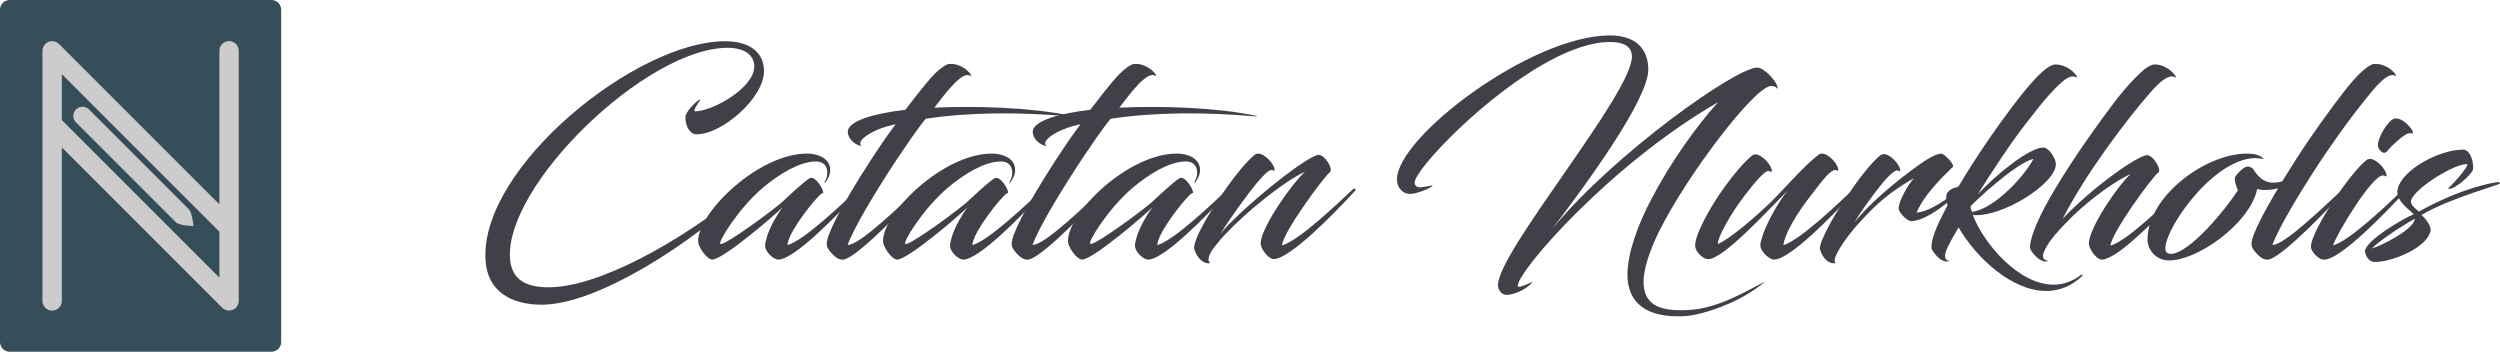
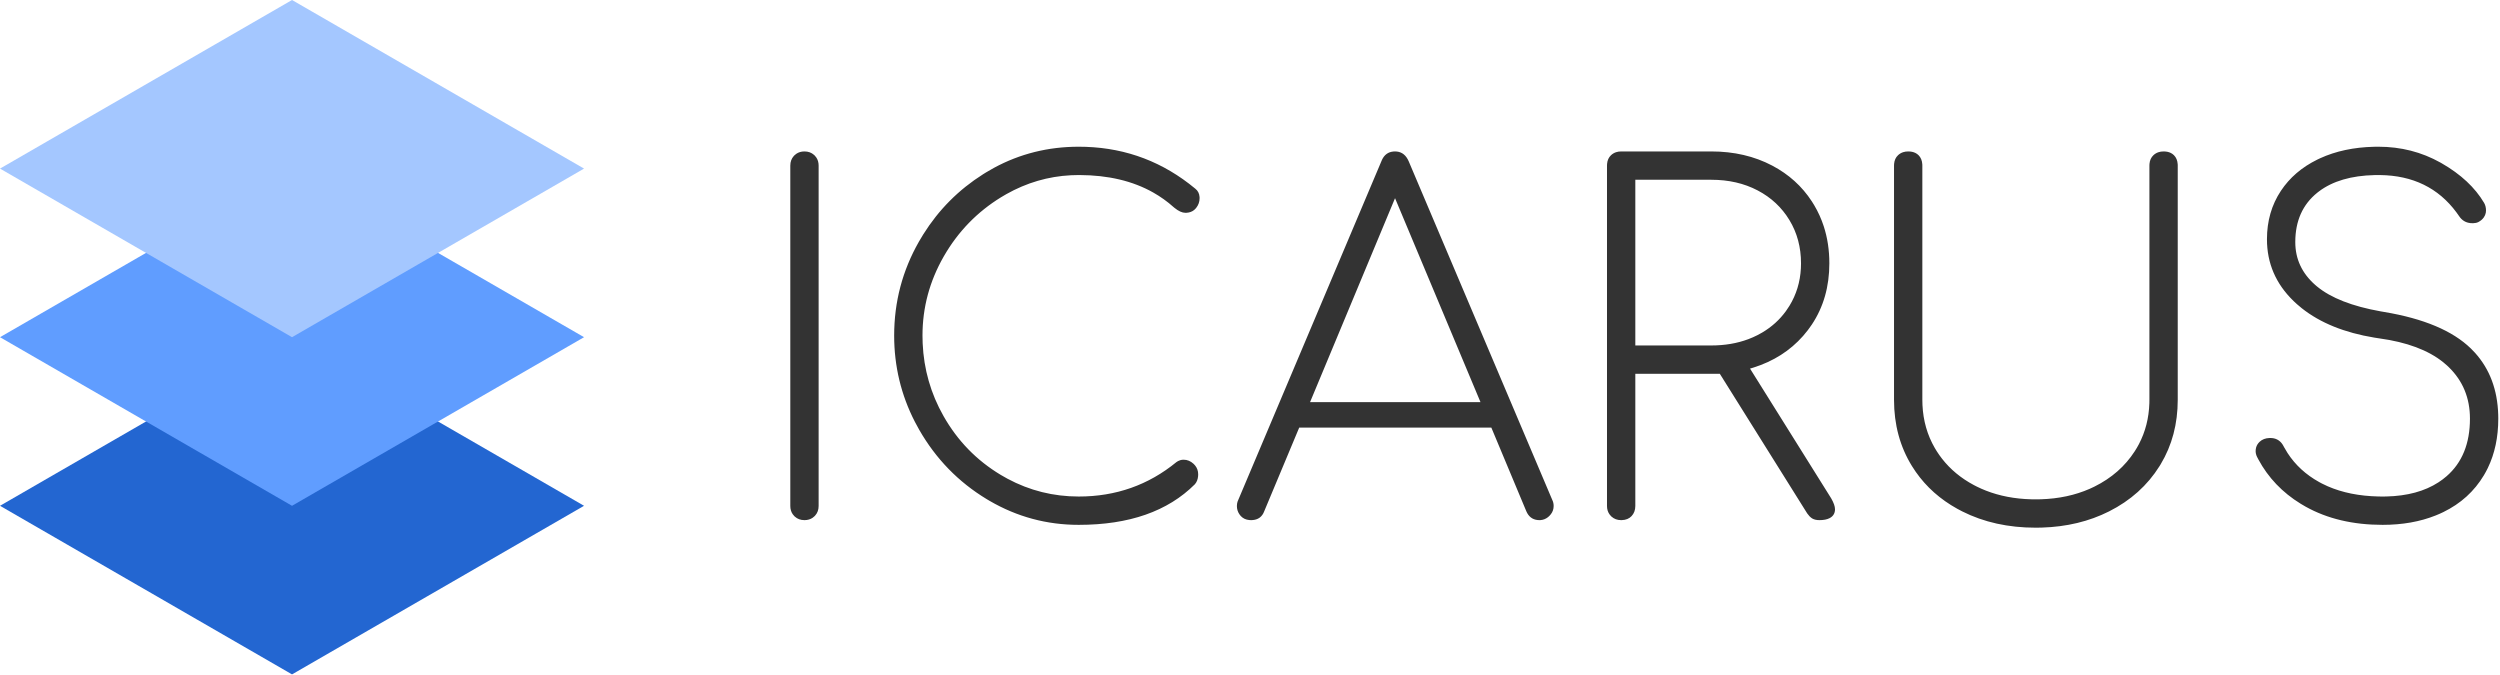
- <svg xmlns="http://www.w3.org/2000/svg" id="svg12" viewbox="0 0 949 256" height="256" width="1819.622" version="1.1">
-   <defs id="defs16" />
-   <g style="stroke-width:0.334" id="g943" transform="matrix(27.94317,0,0,27.94317,-807.2135,-6002.126)">
-     <g style="stroke-width:0.334" transform="matrix(0.8154509,0,0,0.8154509,16.1512,42.38602)" id="g913">
-       <rect style="opacity:1;fill:#364e59;stroke-width:0.334;stroke-linecap:round;stroke-linejoin:round;paint-order:stroke markers fill" id="rect909" width="8.981" height="11.235" x="15.619" y="211.431" ry="0.309" />
-       <path id="rect899" style="opacity:1;fill:#cccccc;stroke-width:0.334;stroke-linecap:round;stroke-linejoin:round;paint-order:stroke markers fill" d="m 17.285,212.745 c -0.039,0 -0.079,0.008 -0.116,0.023 -0.077,0.031 -0.138,0.092 -0.169,0.168 -0.013,0.032 -0.019,0.067 -0.021,0.101 -3.19e-4,0.006 -0.003,0.011 -0.003,0.017 v 5.1e-4 2.34 5.649 c 0,0.171 0.138,0.309 0.309,0.309 0.171,-1e-5 0.309,-0.138 0.309,-0.309 v -4.905 l 5.122,5.122 10e-4,0.001 c 0.029,0.029 0.063,0.051 0.102,0.067 0.036,0.015 0.075,0.023 0.117,0.023 0.04,-1e-5 0.079,-0.008 0.116,-0.023 0.077,-0.031 0.138,-0.092 0.169,-0.168 0.013,-0.032 0.019,-0.067 0.021,-0.101 3.1e-4,-0.006 0.003,-0.011 0.003,-0.017 v -5.2e-4 -2.34 -5.649 c 0,-0.171 -0.138,-0.309 -0.309,-0.309 -0.171,0 -0.309,0.138 -0.309,0.309 v 4.905 l -5.122,-5.122 -0.001,-0.001 c -0.029,-0.029 -0.063,-0.051 -0.102,-0.067 -0.036,-0.015 -0.075,-0.023 -0.117,-0.023 z m 0.309,1.054 5.033,5.033 v 1.467 l -5.033,-5.033 z" />
-     </g>
-     <path d="m 30.868,217.648 c -0.094,0.094 -0.094,0.245 0,0.338 l 2.598,2.598 c 0.094,0.094 0.461,0.102 0.461,0.102 0,0 -0.029,-0.346 -0.123,-0.44 l -2.598,-2.598 c -0.094,-0.094 -0.245,-0.094 -0.338,0 z" style="fill:#cccccc;stroke:none;stroke-width:0.112;stroke-linecap:round;stroke-linejoin:round;paint-order:stroke markers fill" id="rect922" />
-   </g>
-   <g transform="matrix(2.14647,0,0,2.14647,-146.8928,-164.4598)" aria-label="Catatan Nurkholis" id="text1792" style="font-size:89.43px;line-height:1;font-family:'Source Sans Pro';-inkscape-font-specification:'Source Sans Pro, Normal';text-align:center;letter-spacing:0px;word-spacing:0px;text-anchor:middle;fill:#414048;fill-opacity:1;stroke-width:2.069">
-     <path d="m 327.503,100.793 c 0,-6.886 -5.455,-10.195 -13.236,-10.195 -30.138,0 -82.991,42.747 -81.202,74.048 0.537,10.91 8.854,15.114 18.423,15.292 19.585,0.447 53.3,-22.268 69.04,-37.65 0.358,-0.179 -0.626,-0.626 -0.715,-0.537 -21.195,17.171 -48.56,32.284 -65.373,32.284 -6.886,0 -12.431,-2.057 -13.057,-9.569 -1.967,-24.951 46.235,-71.633 73.779,-71.633 5.545,0 9.032,2.325 9.032,6.35 0,7.244 -14.13,15.203 -20.211,15.203 -0.537,-0.715 2.146,-4.024 1.967,-4.024 -0.894,0 -5.097,3.935 -5.097,6.081 0,2.772 1.431,5.723 3.756,5.723 8.764,0 22.894,-12.431 22.894,-21.374 z" style="font-style:normal;font-variant:normal;font-weight:normal;font-stretch:normal;font-family:Blacksword;-inkscape-font-specification:Blacksword;fill:#414048;fill-opacity:1;stroke-width:2.069" id="path836" />
-     <path d="m 328.584,156.597 c -0.358,1.341 -0.715,2.415 -0.715,3.309 0,1.61 1.699,3.488 2.951,4.203 0.626,0.358 1.073,0.537 1.52,0.537 5.366,0 19.943,-14.935 27.723,-23.431 0.268,-0.268 -0.179,-0.984 -0.626,-0.537 -5.545,5.187 -18.333,17.439 -23.967,19.049 0,-0.715 0.358,-1.789 0.894,-3.041 2.683,-5.723 10.732,-15.471 11.179,-14.577 0.358,-1.073 -2.683,-5.992 -4.471,-5.097 -2.236,1.252 -8.049,6.886 -9.658,8.317 -4.65,3.935 -17.171,12.967 -20.122,13.951 -0.268,0.089 -0.447,0.089 -0.626,0 -0.805,-0.447 5.902,-11.715 14.398,-18.959 5.813,-4.919 12.341,-8.675 17.528,-8.943 2.683,-0.179 4.382,1.163 4.382,3.845 0,1.341 -0.537,2.415 -0.984,3.219 -0.089,0.089 0.089,0.179 0.268,0.089 0.894,-1.163 1.699,-2.683 1.699,-4.203 0,-4.203 -4.471,-5.634 -7.87,-5.634 -16.455,0 -36.934,19.943 -36.934,29.691 0,1.789 2.325,5.187 3.935,5.992 0.179,0.089 0.626,0.268 0.805,0.268 3.756,0 21.195,-15.024 23.878,-17.707 -1.699,2.236 -4.114,6.35 -5.187,9.658 z" style="font-style:normal;font-variant:normal;font-weight:normal;font-stretch:normal;font-family:Blacksword;-inkscape-font-specification:Blacksword;fill:#414048;fill-opacity:1;stroke-width:2.069" id="path838" />
-     <path d="m 375.427,113.849 c -10.016,1.163 -19.853,3.667 -19.496,7.691 0.268,2.862 3.309,4.561 4.74,4.561 -2.325,-1.341 2.951,-5.634 11.447,-7.333 -3.309,4.382 -5.902,8.317 -8.317,11.984 -11,16.992 -15.024,25.756 -15.024,28.439 0,0.984 0.179,1.163 0.268,1.341 0.537,1.341 2.504,3.219 3.219,3.577 0.805,0.447 1.699,0.805 2.862,0.358 5.366,-1.967 20.927,-18.244 25.309,-23.252 0.268,-0.268 -0.089,-0.984 -0.626,-0.537 -5.276,4.829 -20.122,19.406 -23.967,18.959 2.146,-5.723 8.854,-17.081 16.634,-28.886 3.577,-5.276 6.528,-9.748 9.837,-13.862 14.935,-2.236 31.3,-2.325 49.007,-0.805 1.073,0.089 0.715,-0.089 0,-0.268 -12.788,-2.683 -31.658,-3.398 -46.056,-2.683 3.935,-5.097 9.211,-12.252 12.073,-10.91 1.699,0.984 -1.878,-4.203 -6.886,-3.935 -0.805,0 -1.967,0.715 -3.309,1.789 -2.236,1.789 -4.74,4.65 -11.715,13.772 z" style="font-style:normal;font-variant:normal;font-weight:normal;font-stretch:normal;font-family:Blacksword;-inkscape-font-specification:Blacksword;fill:#414048;fill-opacity:1;stroke-width:2.069" id="path840" />
-     <path d="m 391.29,156.597 c -0.358,1.341 -0.715,2.415 -0.715,3.309 0,1.61 1.699,3.488 2.951,4.203 0.626,0.358 1.073,0.537 1.52,0.537 5.366,0 19.943,-14.935 27.723,-23.431 0.268,-0.268 -0.179,-0.984 -0.626,-0.537 -5.545,5.187 -18.333,17.439 -23.967,19.049 0,-0.715 0.358,-1.789 0.894,-3.041 2.683,-5.723 10.732,-15.471 11.179,-14.577 0.358,-1.073 -2.683,-5.992 -4.471,-5.097 -2.236,1.252 -8.049,6.886 -9.658,8.317 -4.65,3.935 -17.171,12.967 -20.122,13.951 -0.268,0.089 -0.447,0.089 -0.626,0 -0.805,-0.447 5.902,-11.715 14.398,-18.959 5.813,-4.919 12.341,-8.675 17.528,-8.943 2.683,-0.179 4.382,1.163 4.382,3.845 0,1.341 -0.537,2.415 -0.984,3.219 -0.089,0.089 0.089,0.179 0.268,0.089 0.894,-1.163 1.699,-2.683 1.699,-4.203 0,-4.203 -4.471,-5.634 -7.87,-5.634 -16.455,0 -36.934,19.943 -36.934,29.691 0,1.789 2.325,5.187 3.935,5.992 0.179,0.089 0.626,0.268 0.805,0.268 3.756,0 21.195,-15.024 23.878,-17.707 -1.699,2.236 -4.114,6.35 -5.187,9.658 z" style="font-style:normal;font-variant:normal;font-weight:normal;font-stretch:normal;font-family:Blacksword;-inkscape-font-specification:Blacksword;fill:#414048;fill-opacity:1;stroke-width:2.069" id="path842" />
-     <path d="m 438.133,113.849 c -10.016,1.163 -19.853,3.667 -19.496,7.691 0.268,2.862 3.309,4.561 4.74,4.561 -2.325,-1.341 2.951,-5.634 11.447,-7.333 -3.309,4.382 -5.902,8.317 -8.317,11.984 -11,16.992 -15.024,25.756 -15.024,28.439 0,0.984 0.179,1.163 0.268,1.341 0.537,1.341 2.504,3.219 3.219,3.577 0.805,0.447 1.699,0.805 2.862,0.358 5.366,-1.967 20.927,-18.244 25.309,-23.252 0.268,-0.268 -0.089,-0.984 -0.626,-0.537 -5.276,4.829 -20.122,19.406 -23.967,18.959 2.146,-5.723 8.854,-17.081 16.634,-28.886 3.577,-5.276 6.528,-9.748 9.837,-13.862 14.935,-2.236 31.3,-2.325 49.007,-0.805 1.073,0.089 0.715,-0.089 0,-0.268 -12.788,-2.683 -31.658,-3.398 -46.056,-2.683 3.935,-5.097 9.211,-12.252 12.073,-10.91 1.699,0.984 -1.878,-4.203 -6.886,-3.935 -0.805,0 -1.967,0.715 -3.309,1.789 -2.236,1.789 -4.74,4.65 -11.715,13.772 z" style="font-style:normal;font-variant:normal;font-weight:normal;font-stretch:normal;font-family:Blacksword;-inkscape-font-specification:Blacksword;fill:#414048;fill-opacity:1;stroke-width:2.069" id="path844" />
-     <path d="m 453.995,156.597 c -0.358,1.341 -0.715,2.415 -0.715,3.309 0,1.61 1.699,3.488 2.951,4.203 0.626,0.358 1.073,0.537 1.52,0.537 5.366,0 19.943,-14.935 27.723,-23.431 0.268,-0.268 -0.179,-0.984 -0.626,-0.537 -5.545,5.187 -18.333,17.439 -23.967,19.049 0,-0.715 0.358,-1.789 0.894,-3.041 2.683,-5.723 10.732,-15.471 11.179,-14.577 0.358,-1.073 -2.683,-5.992 -4.471,-5.097 -2.236,1.252 -8.049,6.886 -9.658,8.317 -4.65,3.935 -17.171,12.967 -20.122,13.951 -0.268,0.089 -0.447,0.089 -0.626,0 -0.805,-0.447 5.902,-11.715 14.398,-18.959 5.813,-4.919 12.341,-8.675 17.528,-8.943 2.683,-0.179 4.382,1.163 4.382,3.845 0,1.341 -0.537,2.415 -0.984,3.219 -0.089,0.089 0.089,0.179 0.268,0.089 0.894,-1.163 1.699,-2.683 1.699,-4.203 0,-4.203 -4.471,-5.634 -7.87,-5.634 -16.455,0 -36.934,19.943 -36.934,29.691 0,1.789 2.325,5.187 3.935,5.992 0.179,0.089 0.626,0.268 0.805,0.268 3.756,0 21.195,-15.024 23.878,-17.707 -1.699,2.236 -4.114,6.35 -5.187,9.658 z" style="font-style:normal;font-variant:normal;font-weight:normal;font-stretch:normal;font-family:Blacksword;-inkscape-font-specification:Blacksword;fill:#414048;fill-opacity:1;stroke-width:2.069" id="path846" />
-     <path d="m 519.44,134.955 c 1.163,-0.984 -1.699,-5.813 -3.845,-5.813 -3.041,0 -18.78,12.073 -28.796,21.91 -1.878,1.789 -3.577,3.577 -4.561,5.008 1.341,-2.504 5.992,-9.122 10.195,-14.666 2.683,-3.488 5.992,-7.244 7.154,-7.154 0.715,0.089 1.073,0.537 1.073,0.179 0,-2.236 -3.398,-5.723 -5.634,-5.723 -0.268,0 -0.805,0.089 -1.163,0.447 -2.325,1.789 -6.26,6.528 -9.48,11.089 -2.951,4.114 -6.35,9.39 -8.496,13.593 -2.236,4.114 -2.683,6.528 -2.504,7.154 0.715,2.593 2.862,5.455 5.545,4.829 -1.341,-0.626 -0.715,-3.041 1.699,-5.902 0.984,-1.252 2.057,-2.593 3.219,-3.756 6.618,-7.154 19.764,-17.975 27.097,-21.284 -4.65,4.203 -15.024,19.138 -15.024,24.235 0,0.984 0.626,2.325 1.61,3.488 0.894,1.073 1.878,1.878 2.772,1.878 5.366,0 19.943,-14.756 27.723,-23.252 0.268,-0.268 -0.179,-0.984 -0.715,-0.537 -5.723,5.366 -18.512,17.618 -24.146,19.138 0.179,-4.203 14.04,-23.073 16.276,-24.861 z" style="font-style:normal;font-variant:normal;font-weight:normal;font-stretch:normal;font-family:Blacksword;-inkscape-font-specification:Blacksword;fill:#414048;fill-opacity:1;stroke-width:2.069" id="path848" />
-     <path d="m 628.517,143.898 c -4.919,9.301 -8.228,18.78 -8.228,25.845 0,10.284 7.333,14.13 16.992,14.13 0.894,0 1.878,0 2.862,-0.089 5.008,-0.358 18.154,-4.203 26.829,-11.715 -5.276,2.593 -15.471,9.122 -25.845,9.658 -0.894,0.089 -1.789,0.089 -2.683,0.089 -7.423,0 -12.699,-1.967 -12.699,-9.658 0,-4.293 2.057,-10.553 5.187,-16.902 9.658,-19.496 32.642,-49.455 38.008,-49.455 0.537,0 1.699,0 2.325,1.073 0.179,-2.325 -4.561,-7.333 -6.976,-7.333 -7.244,0 -48.471,29.154 -69.397,54.552 12.162,-15.918 32.463,-43.91 32.463,-53.837 0,-7.333 -4.561,-11.626 -13.057,-11.626 -26.65,0 -72.17,34.43 -72.17,48.829 0,2.683 1.789,4.919 4.561,4.919 2.146,0 7.512,-2.146 7.512,-2.951 -0.894,0.268 -3.488,0.715 -4.382,0.715 -0.805,0 -1.699,-0.537 -1.699,-1.61 0,-5.634 41.048,-47.666 66.178,-47.666 3.309,0 7.512,0.715 7.512,4.919 0,12.699 -45.43,66.089 -45.43,77.536 0,1.699 1.341,3.309 2.951,3.309 1.699,0 6.439,-1.431 8.764,-4.382 0.358,-0.358 -5.008,2.504 -5.008,1.341 0,-5.187 31.748,-41.495 67.967,-62.333 -7.244,7.87 -16.276,20.658 -22.536,32.642 z" style="font-style:normal;font-variant:normal;font-weight:normal;font-stretch:normal;font-family:Blacksword;-inkscape-font-specification:Blacksword;fill:#414048;fill-opacity:1;stroke-width:2.069" id="path850" />
-     <path d="m 666.318,155.881 c -0.447,1.341 -0.984,2.951 -0.984,3.845 0,1.61 1.789,3.667 3.219,4.382 0.447,0.358 0.984,0.537 1.431,0.537 5.366,0 19.943,-14.935 27.723,-23.431 0.268,-0.268 -0.179,-0.984 -0.715,-0.537 -5.455,5.187 -18.154,17.349 -23.788,19.049 0,-2.504 3.309,-8.854 7.78,-14.845 2.951,-3.935 5.455,-7.154 6.797,-8.585 1.163,-1.252 2.325,-2.057 2.951,-2.057 0.805,0.089 1.073,0.537 1.073,0.179 0,-2.236 -3.398,-5.723 -5.545,-5.723 -0.358,0 -0.805,0.089 -1.252,0.447 -5.098,3.935 -11.715,11.715 -16.366,16.276 -4.293,4.114 -13.414,12.162 -17.707,13.951 0,-2.593 4.471,-10.374 9.032,-16.366 3.041,-3.935 6.797,-8.585 8.138,-8.406 0.805,0.089 1.163,0.537 1.163,0.179 0,-2.325 -3.488,-5.813 -5.634,-5.813 -0.268,0 -0.805,0.089 -1.252,0.537 -2.236,1.789 -5.992,6.081 -9.122,10.463 -5.097,7.065 -10.016,16.097 -10.016,19.943 0,2.146 2.772,4.561 4.203,4.561 0,0 0.537,0 0.715,0 5.366,-1.073 17.349,-13.951 26.382,-23.162 -3.309,4.114 -6.707,10.463 -8.228,14.577 z" style="font-style:normal;font-variant:normal;font-weight:normal;font-stretch:normal;font-family:Blacksword;-inkscape-font-specification:Blacksword;fill:#414048;fill-opacity:1;stroke-width:2.069" id="path852" />
-     <path d="m 696.77,140.231 c -3.577,5.097 -7.602,11.268 -9.837,16.366 -1.073,2.057 -1.52,3.756 -1.341,4.561 0.626,2.504 2.772,5.276 5.366,4.65 -1.967,-0.894 3.398,-8.764 7.959,-13.683 6.081,-6.707 10.284,-10.284 18.512,-15.114 -2.325,2.683 -5.187,7.87 -5.187,10.374 0,1.073 2.683,4.203 4.293,4.203 6.171,0 16.902,-10.016 18.512,-12.162 -0.089,-0.179 -0.626,-0.089 -0.715,0 -5.545,4.919 -11.715,8.943 -16.008,9.301 2.951,-6.976 10.374,-13.504 12.341,-15.561 0.626,-0.715 -3.041,-4.561 -4.024,-4.471 -1.878,0.179 -4.561,1.699 -8.049,4.203 -7.691,5.545 -16.634,13.057 -21.374,19.227 1.878,-3.309 5.008,-7.512 7.423,-10.732 2.683,-3.577 5.813,-7.065 7.154,-6.976 0.715,0.089 0.984,0.537 0.984,0.179 0,-2.236 -3.398,-5.723 -5.545,-5.723 -0.358,0 -0.715,0.089 -1.252,0.447 -2.236,1.789 -6.081,6.349 -9.211,10.91 z" style="font-style:normal;font-variant:normal;font-weight:normal;font-stretch:normal;font-family:Blacksword;-inkscape-font-specification:Blacksword;fill:#414048;fill-opacity:1;stroke-width:2.069" id="path854" />
-     <path d="m 728.54,142.467 c -0.358,0.984 -0.089,2.325 0.268,3.756 -0.894,1.789 -1.878,3.577 -2.683,5.366 -2.862,5.813 -2.862,8.764 -2.683,9.48 0.715,1.431 2.504,3.309 3.13,3.577 0.894,0.537 1.878,0.894 2.951,0.447 -4.024,-0.447 0.894,-7.333 3.041,-11.358 6.081,10.463 18.154,21.553 29.691,21.553 4.293,0 8.496,-1.52 12.252,-5.097 0.447,-0.447 -0.268,-0.537 -0.537,-0.268 -2.951,2.236 -6.081,3.219 -9.211,3.219 -11.715,0 -23.52,-13.683 -27.365,-23.609 9.927,0.894 28.17,-10.642 28.17,-17.26 0,-1.878 -2.325,-5.634 -4.293,-5.634 -4.382,0 -15.114,8.317 -22.179,15.829 4.74,-7.602 11.447,-17.797 16.813,-24.593 0,0 4.382,-5.634 5.366,-6.797 5.276,-6.081 8.675,-9.48 11.089,-8.317 1.61,0.984 -1.789,-4.293 -6.976,-4.293 -0.715,0 -1.878,0.447 -3.398,1.61 -2.862,2.325 -6.707,6.707 -11.268,12.788 -5.723,7.602 -12.073,16.723 -18.244,27.097 -1.699,0.358 -3.398,1.073 -3.935,2.504 z m 29.422,-11.984 c -2.683,5.366 -12.967,16.902 -20.837,17.975 -0.179,-0.268 -0.358,-0.894 -0.537,-1.789 0.894,-1.252 15.203,-14.666 21.374,-16.187 z" style="font-style:normal;font-variant:normal;font-weight:normal;font-stretch:normal;font-family:Blacksword;-inkscape-font-specification:Blacksword;fill:#414048;fill-opacity:1;stroke-width:2.069" id="path856" />
-     <path d="m 797.942,107.589 c 3.398,-3.845 6.081,-5.723 7.87,-4.829 1.699,0.984 -1.789,-4.293 -6.797,-4.293 -0.715,0 -1.967,0.537 -3.398,1.61 -3.845,3.219 -8.406,8.675 -10.821,11.984 -8.406,11.179 -20.569,28.707 -25.309,39.528 -2.683,5.902 -2.862,8.764 -2.593,9.48 0.626,1.431 2.593,3.309 3.219,3.577 0.894,0.537 1.878,0.894 2.951,0.447 -2.057,-0.268 -2.236,-1.52 -1.431,-3.309 0.894,-2.146 2.862,-4.829 5.545,-7.691 0,0 3.577,-3.756 4.471,-4.561 6.439,-6.081 14.04,-11.536 19.317,-13.951 -4.65,4.203 -14.219,18.512 -14.219,23.609 0,1.61 2.057,4.74 3.845,5.366 0.626,0.179 0.984,0.089 1.341,0 0.984,-0.268 2.325,-0.894 3.041,-1.341 6.707,-3.935 17.349,-15.114 23.788,-22 0.268,-0.268 -0.179,-0.984 -0.805,-0.537 -5.634,5.276 -18.333,17.707 -23.878,19.227 0.268,-4.203 13.951,-23.073 16.276,-24.861 1.073,-0.984 -1.789,-5.813 -3.845,-5.813 -3.041,0 -18.423,10.732 -28.618,21.553 7.244,-14.398 21.284,-33.268 30.048,-43.195 z" style="font-style:normal;font-variant:normal;font-weight:normal;font-stretch:normal;font-family:Blacksword;-inkscape-font-specification:Blacksword;fill:#414048;fill-opacity:1;stroke-width:2.069" id="path858" />
-     <path d="m 835.62,130.483 c 0.358,0 0.626,0 0.179,-0.268 -0.626,-0.537 -2.057,-1.52 -5.455,-1.52 -14.13,0 -33.715,14.577 -33.715,29.154 0,3.398 2.683,6.797 6.797,7.065 9.48,0.537 27.991,-12.341 30.406,-24.235 0.447,0.179 1.341,0.358 2.683,0.358 1.431,0 3.309,-0.179 5.276,-0.805 4.382,-1.431 7.959,-4.382 8.406,-5.634 -0.984,-0.089 -4.293,3.398 -10.284,3.935 -3.577,0.268 -5.724,-1.789 -7.423,-4.561 -0.179,-0.268 -1.163,-0.984 -2.057,-0.894 -1.163,0.089 -3.845,2.772 -4.114,3.667 -0.358,0.894 0.537,3.577 0.984,4.382 -5.992,9.122 -18.78,23.431 -23.788,21.374 -5.008,-2.146 13.683,-32.284 29.87,-32.284 0.626,0 1.341,0.179 2.236,0.268 z" style="font-style:normal;font-variant:normal;font-weight:normal;font-stretch:normal;font-family:Blacksword;-inkscape-font-specification:Blacksword;fill:#414048;fill-opacity:1;stroke-width:2.069" id="path860" />
-     <path d="m 846.931,130.752 c -10.91,17.081 -15.024,25.756 -15.024,28.439 0,0.984 0.179,1.163 0.268,1.341 0.537,1.341 2.504,3.219 3.219,3.577 0.805,0.447 1.699,0.805 2.862,0.358 5.366,-1.967 20.927,-18.244 25.309,-23.252 0.268,-0.268 -0.089,-0.984 -0.626,-0.537 -5.276,4.829 -20.122,19.406 -23.967,18.959 2.146,-5.723 8.854,-17.081 16.634,-28.886 4.471,-6.528 8.138,-11.805 11.984,-16.723 3.935,-4.829 9.748,-13.236 12.878,-11.805 1.699,0.984 -1.878,-4.203 -6.886,-3.935 -0.805,0 -1.967,0.715 -3.309,1.789 -2.236,1.789 -4.74,4.65 -7.423,8.138 -4.65,6.081 -10.374,13.862 -15.918,22.536 z" style="font-style:normal;font-variant:normal;font-weight:normal;font-stretch:normal;font-family:Blacksword;-inkscape-font-specification:Blacksword;fill:#414048;fill-opacity:1;stroke-width:2.069" id="path862" />
-     <path d="m 856.79,164.645 c 5.545,-0.447 19.764,-15.024 27.544,-23.431 0.268,-0.268 -0.179,-0.984 -0.805,-0.537 -5.455,5.276 -18.512,17.707 -23.967,19.138 1.073,-3.667 13.325,-24.057 16.992,-23.699 0.715,0.089 1.163,0.537 1.163,0.179 0,-2.236 -3.577,-5.813 -5.634,-5.813 -0.358,0 -0.894,0.089 -1.341,0.537 -5.723,4.561 -18.691,24.057 -18.691,29.244 0,1.61 2.236,3.845 3.667,4.293 0.447,0.089 0.715,0.089 1.073,0.089 z m 23.609,-47.845 c -2.325,0.715 -5.723,6.528 -5.634,9.122 0.089,1.61 1.967,3.488 3.219,1.878 1.073,-1.52 5.187,-5.187 6.707,-5.813 0.984,-0.447 1.699,-0.089 1.878,-0.089 0.358,0 -0.179,-1.341 -0.984,-2.236 -1.163,-1.341 -3.13,-3.13 -5.187,-2.862 z" style="font-style:normal;font-variant:normal;font-weight:normal;font-stretch:normal;font-family:Blacksword;-inkscape-font-specification:Blacksword;fill:#414048;fill-opacity:1;stroke-width:2.069" id="path864" />
-     <path d="m 905.136,132.272 c -0.179,1.789 -6.171,8.049 -6.439,8.049 -0.089,0 0.089,0.358 0.179,0.358 2.415,0 8.049,-5.366 8.138,-6.618 0.268,-2.593 -0.894,-6.707 -3.398,-6.707 -7.87,0 -20.748,6.707 -22.179,13.504 -0.805,3.935 4.471,7.154 5.455,8.406 -3.13,1.252 -16.276,8.764 -16.544,12.61 0.447,1.967 1.431,3.577 3.398,3.577 5.813,0 17.618,-4.74 18.87,-10.553 0.268,-1.878 -1.967,-4.471 -3.13,-5.366 9.748,-5.813 27.455,-10.463 26.65,-10.732 0,-0.268 -0.358,-0.447 -0.537,-0.447 -1.163,0 -12.61,1.967 -26.918,10.016 -0.894,-0.805 -3.041,-2.236 -2.683,-3.756 1.163,-4.203 15.024,-12.699 19.138,-12.341 z m -17.886,18.512 c 0,3.398 -11.089,9.122 -14.577,10.106 2.593,-2.593 9.211,-7.065 14.577,-10.106 z" style="font-style:normal;font-variant:normal;font-weight:normal;font-stretch:normal;font-family:Blacksword;-inkscape-font-specification:Blacksword;fill:#414048;fill-opacity:1;stroke-width:2.069" id="path866" />
+ <svg xmlns="http://www.w3.org/2000/svg" version="1.1" width="949" height="256" viewbox="0 0 949 256">
+   <path fill="#2366d1" d="M110.851 128L221.703 192L110.851 256L0 192Z" />
+   <path fill="#609dff" d="M110.851 64L221.703 128L110.851 192L0 128Z" />
+   <path fill="#a4c7ff" d="M110.851 0L221.703 64L110.851 128L0 64Z" />
+   <g transform="translate(300, 55.695), scale(0.7)" fill="#333">
+     <path d="M 613.888 10.24 L 613.888 137.216 A 60.705 60.705 0 0 0 613.954 140.055 Q 614.553 152.847 620.602 163.316 A 50.135 50.135 0 0 0 621.696 165.12 A 51.598 51.598 0 0 0 624.562 169.185 Q 631.357 177.897 641.762 183.449 A 63.11 63.11 0 0 0 643.456 184.32 A 61.649 61.649 0 0 0 648.369 186.492 Q 659.467 190.833 672.846 191.198 A 90.809 90.809 0 0 0 675.328 191.232 A 90.563 90.563 0 0 0 678.104 191.19 Q 692.78 190.74 704.7 185.489 A 61.259 61.259 0 0 0 707.2 184.32 Q 721.152 177.408 729.088 165.12 A 49.502 49.502 0 0 0 731.322 161.299 Q 736.63 151.203 736.997 139.036 A 60.335 60.335 0 0 0 737.024 137.216 L 737.024 10.24 A 10.857 10.857 0 0 1 737.062 9.315 Q 737.313 6.384 739.2 4.608 A 7.256 7.256 0 0 1 741.925 2.981 Q 743.196 2.56 744.704 2.56 Q 746.956 2.56 748.602 3.369 A 6.472 6.472 0 0 1 750.336 4.608 Q 752.167 6.439 752.361 9.499 A 11.729 11.729 0 0 1 752.384 10.24 L 752.384 137.216 Q 752.384 156.807 743.135 172.194 A 64.077 64.077 0 0 1 742.528 173.184 Q 732.672 188.928 715.136 197.76 Q 698.912 205.931 678.635 206.543 A 109.71 109.71 0 0 1 675.328 206.592 Q 653.056 206.592 635.52 197.76 A 77.835 77.835 0 0 1 632.828 196.338 Q 618.963 188.661 610.337 176.346 A 65.778 65.778 0 0 1 608.256 173.184 Q 598.528 157.44 598.528 137.216 L 598.528 10.24 A 10.857 10.857 0 0 1 598.566 9.315 Q 598.817 6.384 600.704 4.608 A 7.256 7.256 0 0 1 603.429 2.981 Q 604.7 2.56 606.208 2.56 Q 608.46 2.56 610.106 3.369 A 6.472 6.472 0 0 1 611.84 4.608 Q 613.671 6.439 613.865 9.499 A 11.729 11.729 0 0 1 613.888 10.24 Z M 895.488 8.96 A 69.507 69.507 0 0 0 894.88 8.615 Q 879.509 0 861.184 0 A 100.005 100.005 0 0 0 858.79 0.028 Q 842.342 0.422 829.568 6.272 A 61.75 61.75 0 0 0 828.078 6.979 Q 815.456 13.172 808.32 23.936 Q 800.768 35.328 800.768 50.176 Q 800.768 69.697 815.175 83.659 A 59.222 59.222 0 0 0 817.024 85.376 A 60.63 60.63 0 0 0 819.68 87.606 Q 834.727 99.526 859.059 103.529 A 133.91 133.91 0 0 0 861.696 103.936 Q 884.116 107.004 896.419 116.925 A 41.61 41.61 0 0 1 898.432 118.656 A 43.592 43.592 0 0 1 899.28 119.455 Q 910.848 130.653 910.848 147.456 Q 910.848 167.68 898.176 178.688 A 39.281 39.281 0 0 1 893.72 182.034 Q 882.522 189.266 865.531 189.672 A 85.481 85.481 0 0 1 863.488 189.696 A 102.18 102.18 0 0 1 861.3 189.673 Q 845.567 189.336 833.654 184.112 A 55.097 55.097 0 0 1 830.592 182.656 A 56.619 56.619 0 0 1 829.066 181.842 Q 818.274 175.871 811.94 166.114 A 47.528 47.528 0 0 1 809.984 162.816 A 12.115 12.115 0 0 0 809.808 162.46 Q 807.734 158.428 803.571 158.002 A 9.942 9.942 0 0 0 802.56 157.952 A 12.194 12.194 0 0 0 802.217 157.957 Q 798.871 158.051 796.8 160 A 7.449 7.449 0 0 0 796.119 160.731 Q 794.934 162.191 794.688 164.094 A 8.003 8.003 0 0 0 794.624 165.12 A 6.218 6.218 0 0 0 794.708 166.137 Q 794.803 166.708 795.004 167.28 A 7.895 7.895 0 0 0 795.392 168.192 A 65.044 65.044 0 0 0 796.099 169.546 Q 804.091 184.419 819.055 193.615 A 74.4 74.4 0 0 0 821.76 195.2 Q 839.424 205.056 863.488 205.056 Q 879.548 205.056 892.299 199.951 A 62.036 62.036 0 0 0 896.384 198.144 Q 910.592 191.232 918.4 178.176 A 51.186 51.186 0 0 0 920.533 174.225 Q 926.208 162.515 926.208 147.456 A 72.811 72.811 0 0 0 926.178 145.354 Q 925.592 125.061 913.589 111.755 A 49.8 49.8 0 0 0 911.36 109.44 Q 896.512 94.976 864.256 89.6 A 157.882 157.882 0 0 1 862.446 89.288 Q 839.242 85.142 827.904 75.776 A 41.218 41.218 0 0 1 826.977 74.987 Q 816.128 65.472 816.128 51.712 A 49.293 49.293 0 0 1 816.128 51.578 Q 816.175 34.522 828.032 24.96 A 35.234 35.234 0 0 1 828.891 24.289 Q 840.118 15.794 859.213 15.381 A 91.194 91.194 0 0 1 861.184 15.36 A 73.044 73.044 0 0 1 862.037 15.365 Q 888.747 15.677 903.514 35.593 A 59.37 59.37 0 0 1 904.96 37.632 Q 907.22 41.022 911.076 41.419 A 10.261 10.261 0 0 0 912.128 41.472 A 14.543 14.543 0 0 0 912.743 41.459 Q 914.336 41.392 915.2 40.96 A 10.655 10.655 0 0 0 915.336 40.891 Q 916.348 40.366 917.135 39.681 A 7.607 7.607 0 0 0 918.4 38.272 Q 919.197 37.122 919.442 35.787 A 6.761 6.761 0 0 0 919.552 34.56 Q 919.552 32.256 918.528 30.464 Q 911.104 17.92 895.488 8.96 Z M 160.311 0.068 A 110.648 110.648 0 0 0 156.416 0 Q 131.565 0 110.402 11.483 A 99.343 99.343 0 0 0 106.112 13.952 A 109.009 109.009 0 0 0 104.543 14.926 Q 84.677 27.489 72.14 47.479 A 111.393 111.393 0 0 0 69.76 51.456 Q 56.32 75.008 56.32 102.4 Q 56.32 127.331 67.56 149.187 A 107.592 107.592 0 0 0 69.888 153.472 Q 83.456 177.152 106.496 191.104 A 103.444 103.444 0 0 0 108.082 192.045 Q 130.459 205.056 156.416 205.056 Q 197.376 205.056 219.392 183.04 Q 220.918 181.296 221.145 178.624 A 11.364 11.364 0 0 0 221.184 177.664 Q 221.184 174.906 219.514 172.852 A 8.614 8.614 0 0 0 218.752 172.032 A 10.501 10.501 0 0 0 218.638 171.925 Q 216.248 169.728 213.248 169.728 A 6.244 6.244 0 0 0 211.549 169.961 Q 210.906 170.141 210.291 170.463 A 7.508 7.508 0 0 0 209.408 171.008 Q 186.624 189.696 156.416 189.696 Q 135.765 189.696 117.743 180.022 A 87.237 87.237 0 0 1 114.048 177.92 Q 94.464 166.144 83.072 146.048 Q 72.704 127.758 71.772 106.604 A 95.549 95.549 0 0 1 71.68 102.4 Q 71.68 79.616 83.2 59.52 A 97.348 97.348 0 0 1 83.35 59.26 Q 94.847 39.346 114.304 27.392 A 88.056 88.056 0 0 1 117.155 25.713 Q 133.663 16.406 152.218 15.466 A 82.911 82.911 0 0 1 156.416 15.36 A 117.212 117.212 0 0 1 156.817 15.361 Q 180.184 15.441 196.829 24.848 A 63.01 63.01 0 0 1 207.872 32.768 A 23.034 23.034 0 0 0 208.339 33.158 Q 211.641 35.84 214.272 35.84 A 9.974 9.974 0 0 0 214.911 35.82 Q 217.343 35.664 219.009 34.296 A 6.873 6.873 0 0 0 219.904 33.408 A 9.994 9.994 0 0 0 220.133 33.126 Q 221.952 30.799 221.952 27.904 A 8.988 8.988 0 0 0 221.929 27.259 Q 221.724 24.398 219.648 22.784 A 110.881 110.881 0 0 0 219.543 22.697 Q 193.686 1.244 160.311 0.068 Z M 551.168 198.4 L 504.064 123.136 L 499.456 123.136 L 458.24 123.136 L 458.24 194.816 Q 458.24 198.144 456.192 200.32 Q 454.232 202.403 450.865 202.492 A 11.487 11.487 0 0 1 450.56 202.496 Q 447.452 202.496 445.349 200.598 A 7.871 7.871 0 0 1 445.056 200.32 A 7.525 7.525 0 0 1 444.182 199.275 Q 442.889 197.403 442.88 194.85 A 10.179 10.179 0 0 1 442.88 194.816 L 442.88 10.24 A 10.857 10.857 0 0 1 442.918 9.315 Q 443.169 6.384 445.056 4.608 A 7.256 7.256 0 0 1 447.781 2.981 Q 449.052 2.56 450.56 2.56 L 499.456 2.56 Q 517.888 2.56 532.48 10.24 Q 545.954 17.332 553.971 29.662 A 58.968 58.968 0 0 1 555.264 31.744 A 56.737 56.737 0 0 1 560.414 43.13 Q 563.456 52.468 563.456 63.232 Q 563.456 82.2 553.946 96.465 A 56.692 56.692 0 0 1 551.808 99.456 A 58.849 58.849 0 0 1 549.212 102.618 Q 538.621 114.637 522.253 119.779 A 72.195 72.195 0 0 1 520.448 120.32 L 564.48 190.72 Q 566.528 194.304 566.528 196.608 A 6.599 6.599 0 0 1 566.478 197.436 Q 566.253 199.208 565.035 200.395 A 5.625 5.625 0 0 1 564.352 200.96 A 6.473 6.473 0 0 1 563.547 201.443 Q 561.472 202.496 558.08 202.496 Q 555.751 202.496 554.27 201.649 A 4.911 4.911 0 0 1 553.984 201.472 Q 552.654 200.585 551.515 198.93 A 14.447 14.447 0 0 1 551.168 198.4 Z M 399.104 197.632 L 380.16 152.32 L 275.968 152.32 L 257.024 197.632 Q 255.324 202.248 250.396 202.483 A 11.297 11.297 0 0 1 249.856 202.496 A 10.258 10.258 0 0 1 248.931 202.455 Q 246.143 202.203 244.4 200.383 A 6.997 6.997 0 0 1 244.224 200.192 A 8.678 8.678 0 0 1 243.477 199.224 Q 242.176 197.264 242.176 194.816 A 7.805 7.805 0 0 1 242.282 193.521 A 7.181 7.181 0 0 1 242.944 191.488 L 320.512 7.936 A 12.196 12.196 0 0 1 320.852 7.129 Q 322.805 2.936 327.14 2.591 A 10.038 10.038 0 0 1 327.936 2.56 A 9.004 9.004 0 0 1 328.947 2.615 Q 333.29 3.106 335.36 7.936 L 413.184 191.488 Q 413.952 193.024 413.952 194.816 A 7.64 7.64 0 0 1 413.846 196.101 Q 413.457 198.383 411.648 200.192 A 9.044 9.044 0 0 1 410.871 200.886 Q 409.083 202.303 406.879 202.473 A 7.908 7.908 0 0 1 406.272 202.496 A 9.93 9.93 0 0 1 405.339 202.453 Q 400.96 202.04 399.104 197.632 Z M 15.36 10.24 L 15.36 194.816 Q 15.36 197.924 13.462 200.027 A 7.871 7.871 0 0 1 13.184 200.32 A 7.525 7.525 0 0 1 12.139 201.194 Q 10.267 202.487 7.714 202.496 A 10.179 10.179 0 0 1 7.68 202.496 Q 4.572 202.496 2.469 200.598 A 7.871 7.871 0 0 1 2.176 200.32 A 7.525 7.525 0 0 1 1.302 199.275 Q 0.009 197.403 0 194.85 A 10.179 10.179 0 0 1 0 194.816 L 0 10.24 Q 0 7.132 1.898 5.029 A 7.871 7.871 0 0 1 2.176 4.736 A 7.525 7.525 0 0 1 3.221 3.862 Q 5.093 2.569 7.646 2.56 A 10.179 10.179 0 0 1 7.68 2.56 Q 10.788 2.56 12.891 4.458 A 7.871 7.871 0 0 1 13.184 4.736 A 7.525 7.525 0 0 1 14.058 5.781 Q 15.351 7.653 15.36 10.206 A 10.179 10.179 0 0 1 15.36 10.24 Z M 281.856 138.496 L 374.272 138.496 L 327.936 27.904 L 281.856 138.496 Z M 458.24 107.776 L 499.456 107.776 Q 510.418 107.776 519.519 104.362 A 48.175 48.175 0 0 0 524.544 102.144 A 47.471 47.471 0 0 0 527.059 100.761 Q 534.75 96.219 539.878 89.183 A 43.678 43.678 0 0 0 541.824 86.272 Q 547.436 77.109 548.027 65.896 A 50.673 50.673 0 0 0 548.096 63.232 Q 548.096 50.176 541.824 39.808 Q 535.552 29.44 524.544 23.68 Q 513.536 17.92 499.456 17.92 L 458.24 17.92 L 458.24 107.776 Z" vector-effect="non-scaling-stroke" />
  </g>
</svg>
